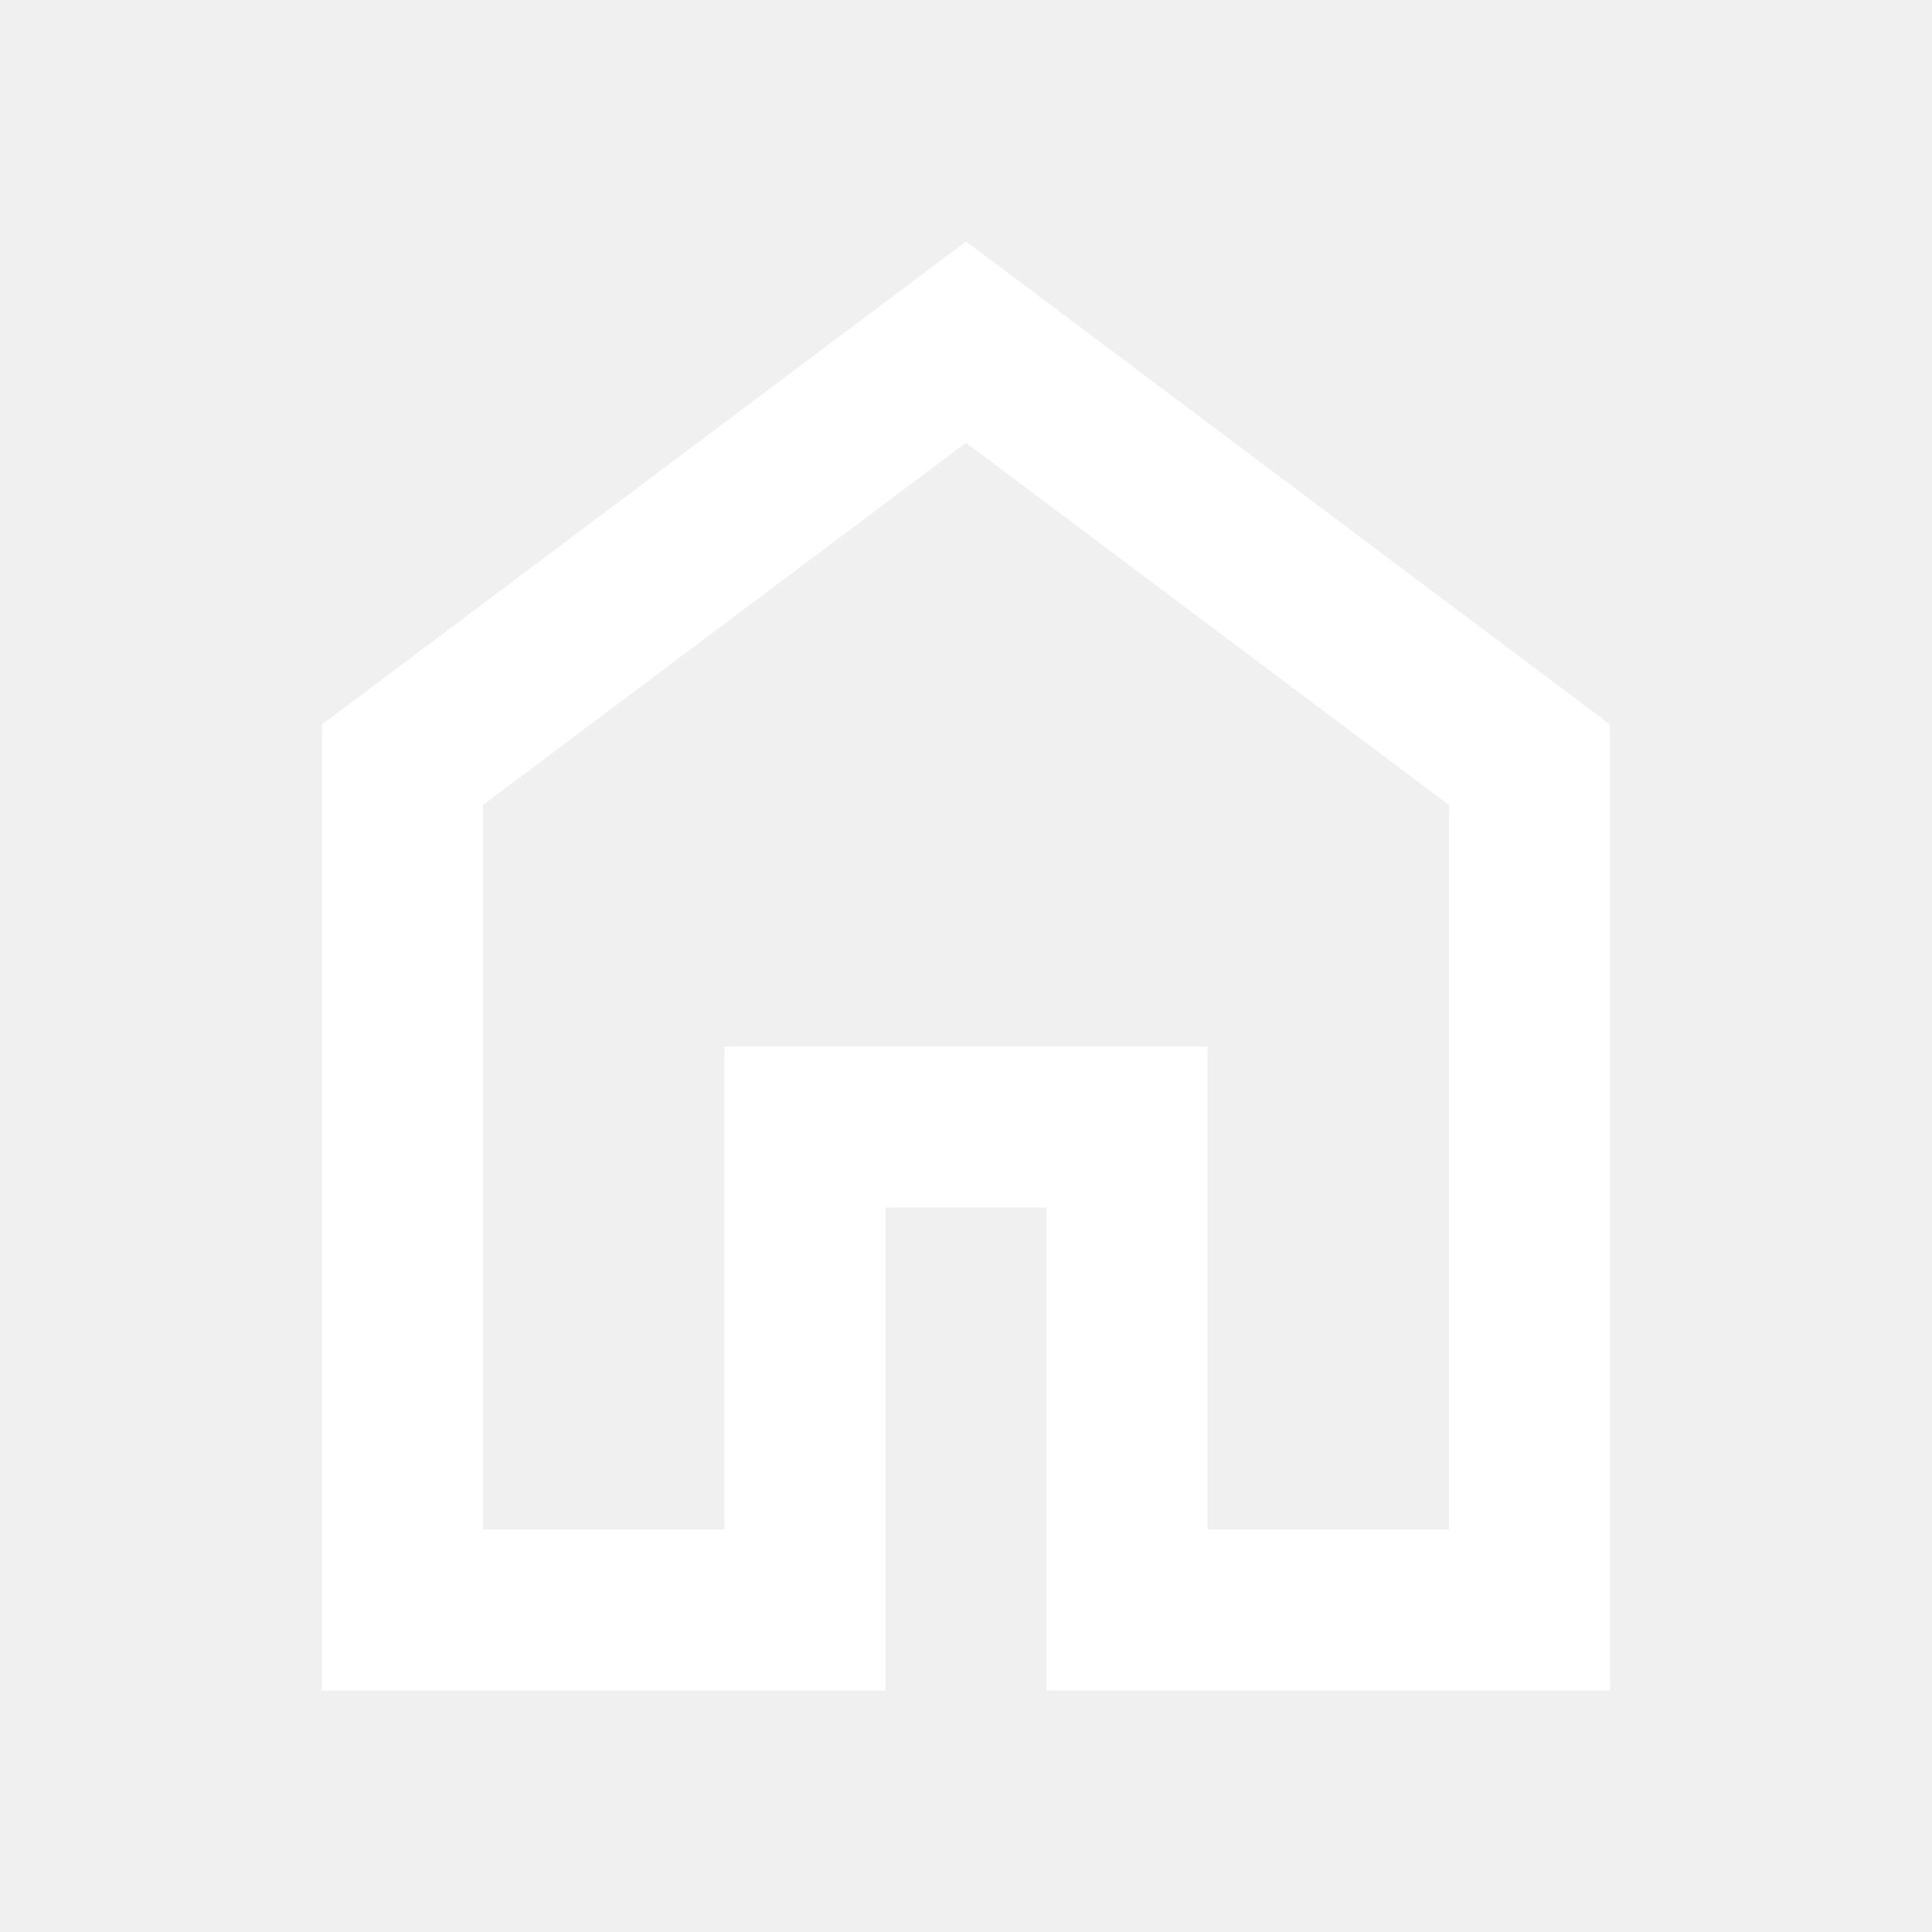
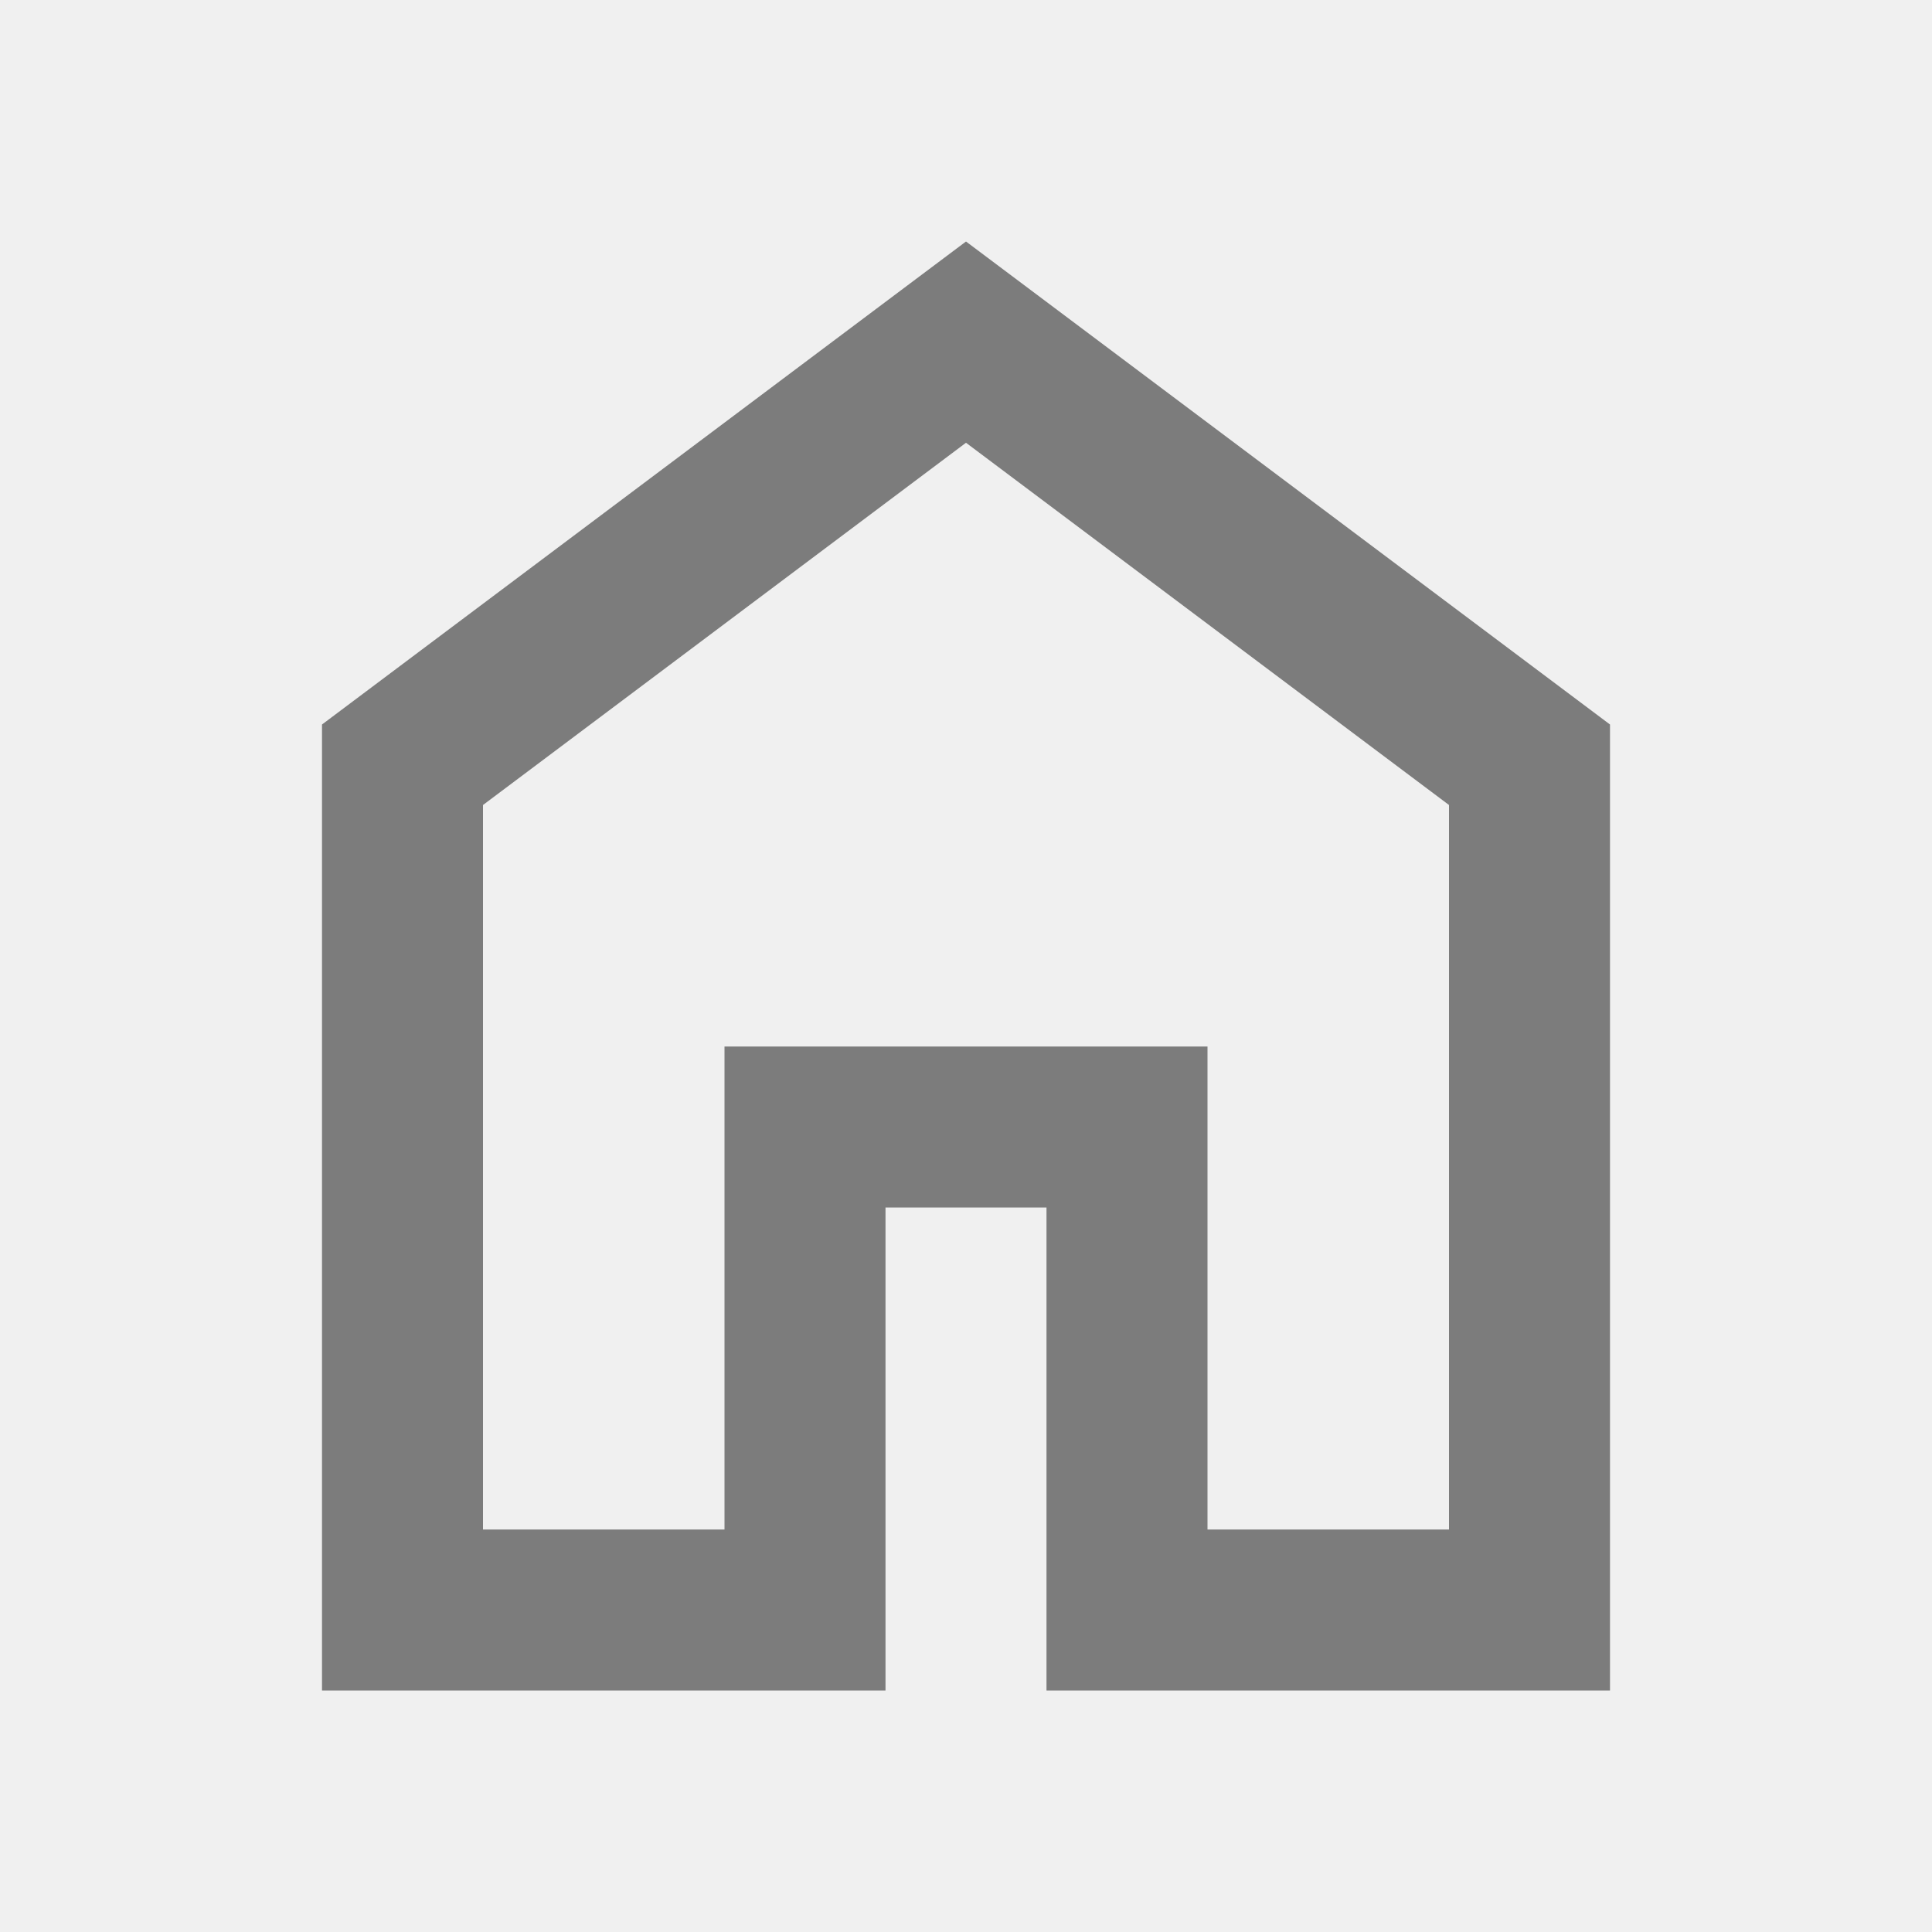
<svg xmlns="http://www.w3.org/2000/svg" width="30" height="30" viewBox="0 0 30 30" fill="none">
-   <path d="M7.5 23.75H11.25V16.25H18.75V23.75H22.5V12.5L15 6.875L7.5 12.5V23.75ZM5 26.25V11.25L15 3.75L25 11.25V26.25H16.25V18.75H13.75V26.25H5Z" fill="#ffffff" />
+   <path d="M7.5 23.75H11.25V16.25H18.75V23.75H22.5V12.5L15 6.875L7.5 12.5V23.75ZM5 26.25V11.25L15 3.75L25 11.25V26.25H16.25V18.75H13.75V26.25H5Z" fill="#7C7C7C" />
</svg>
